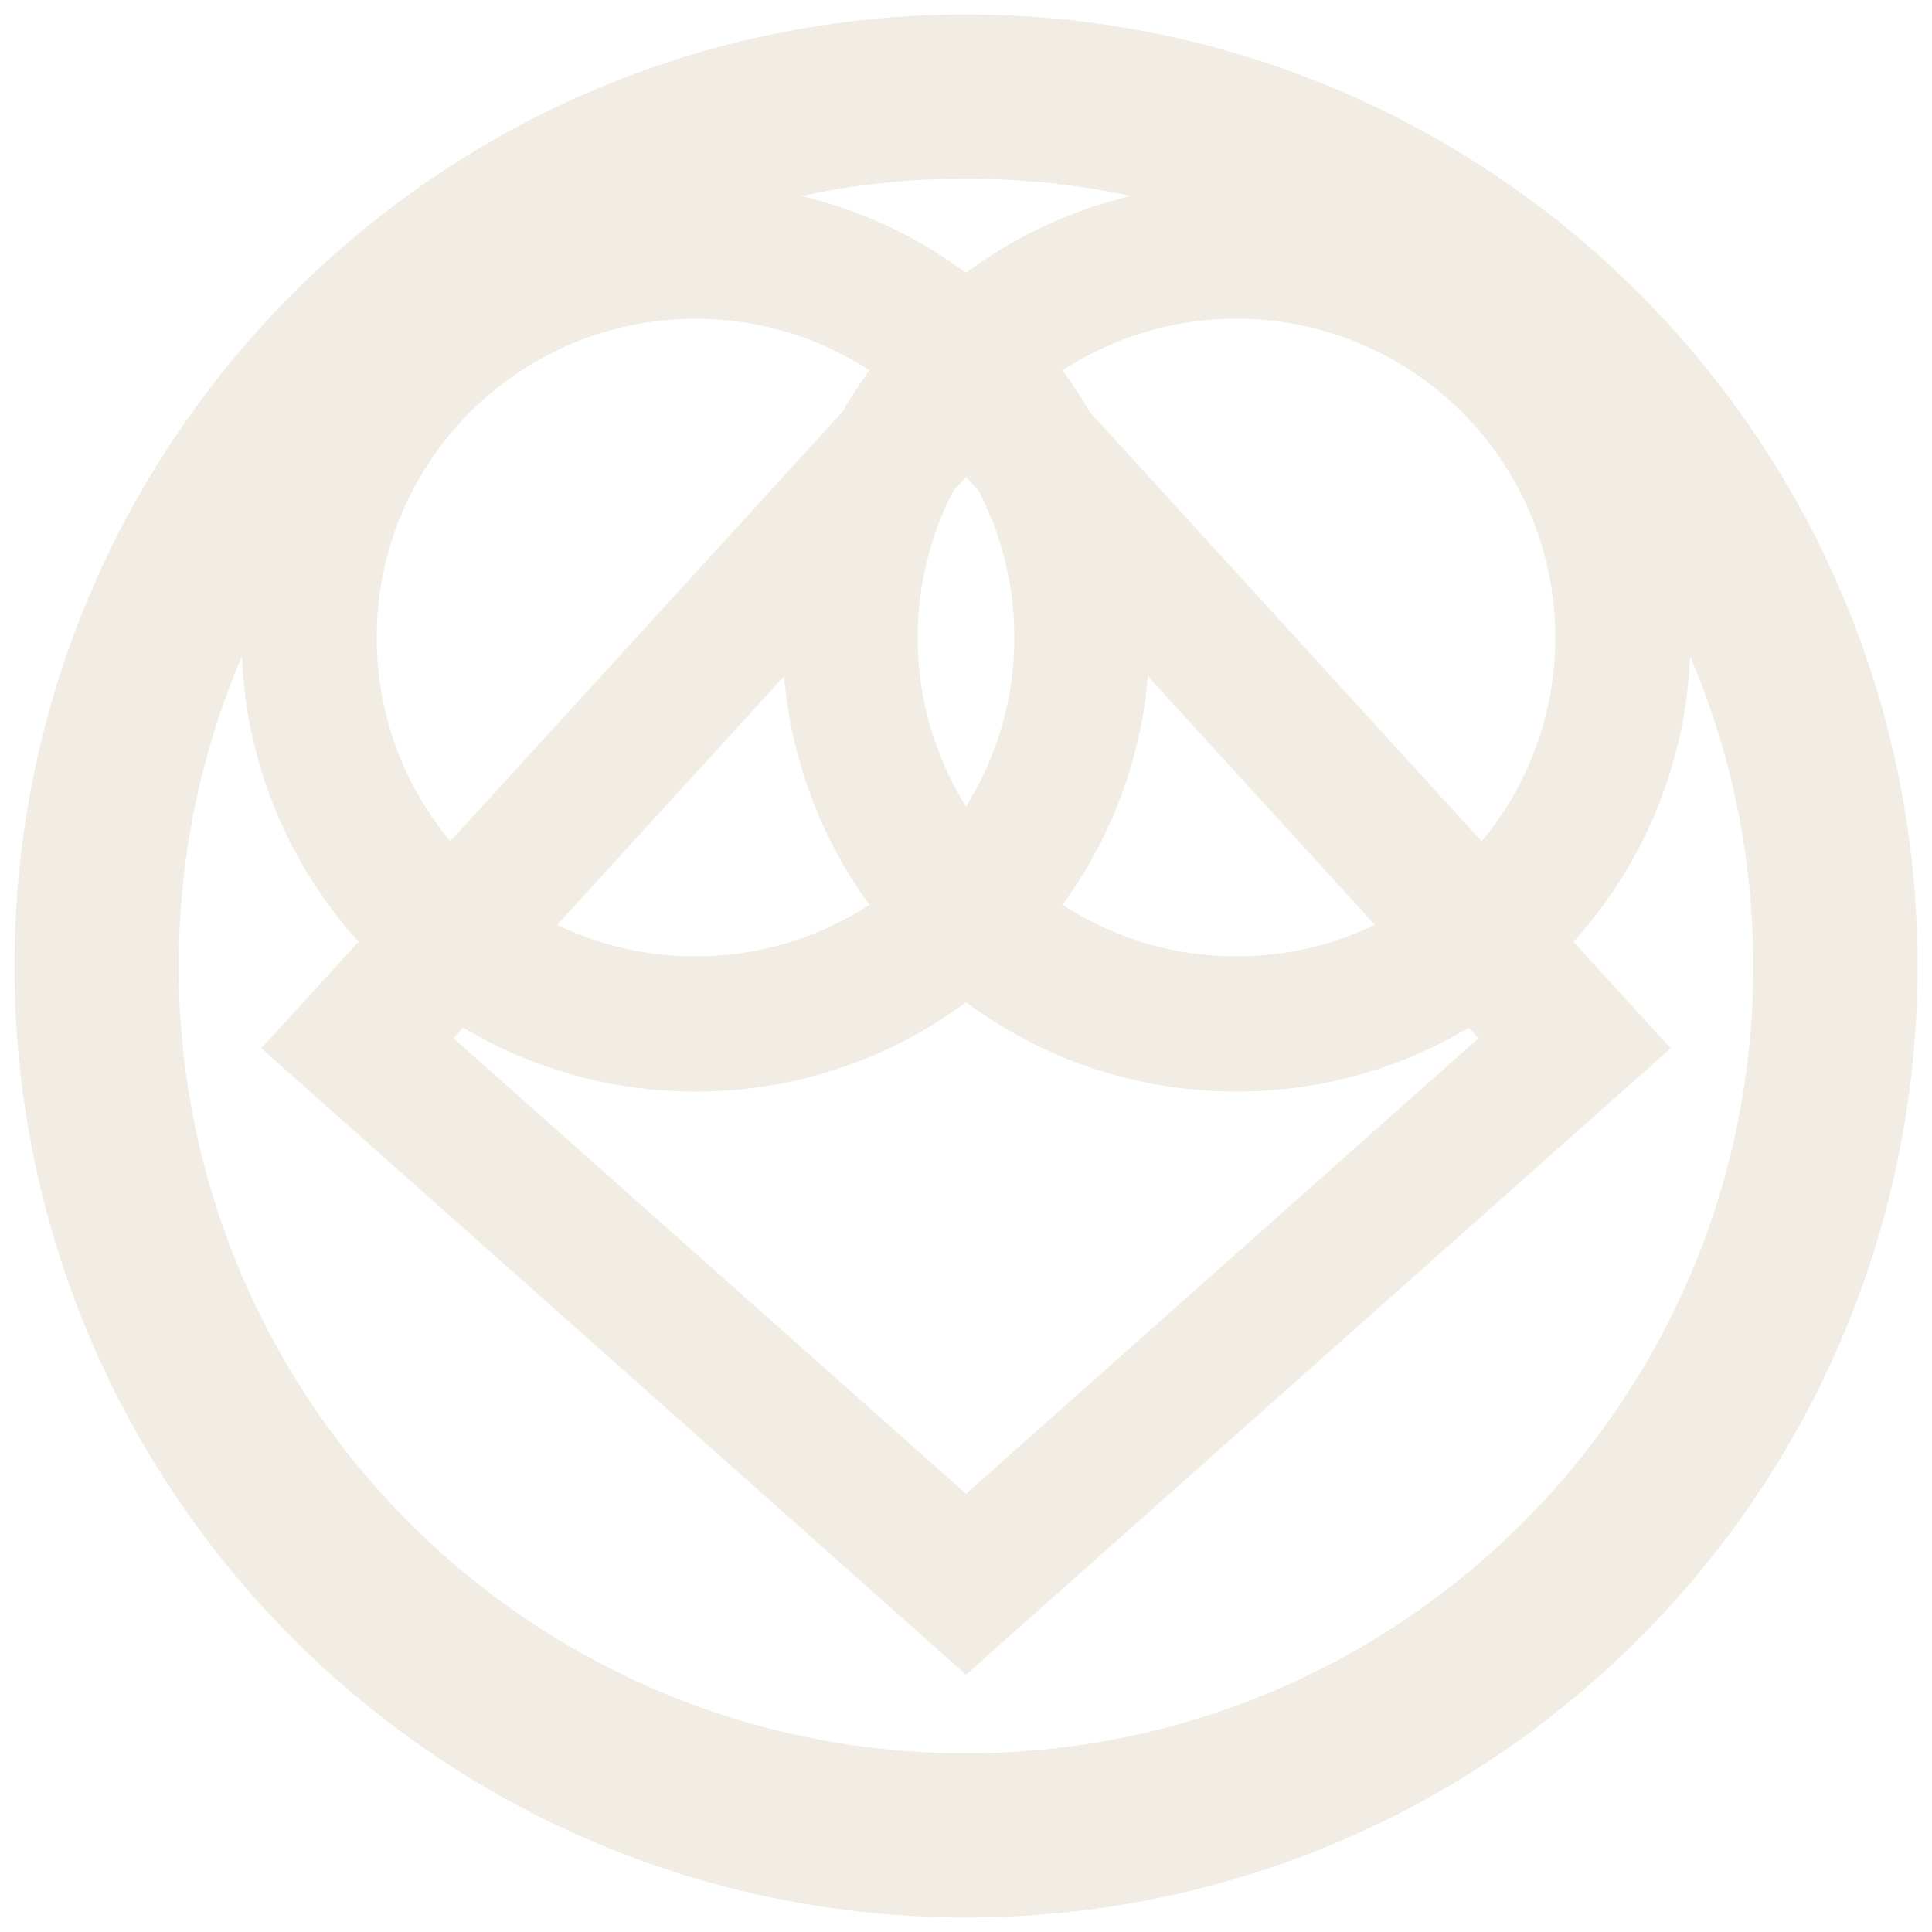
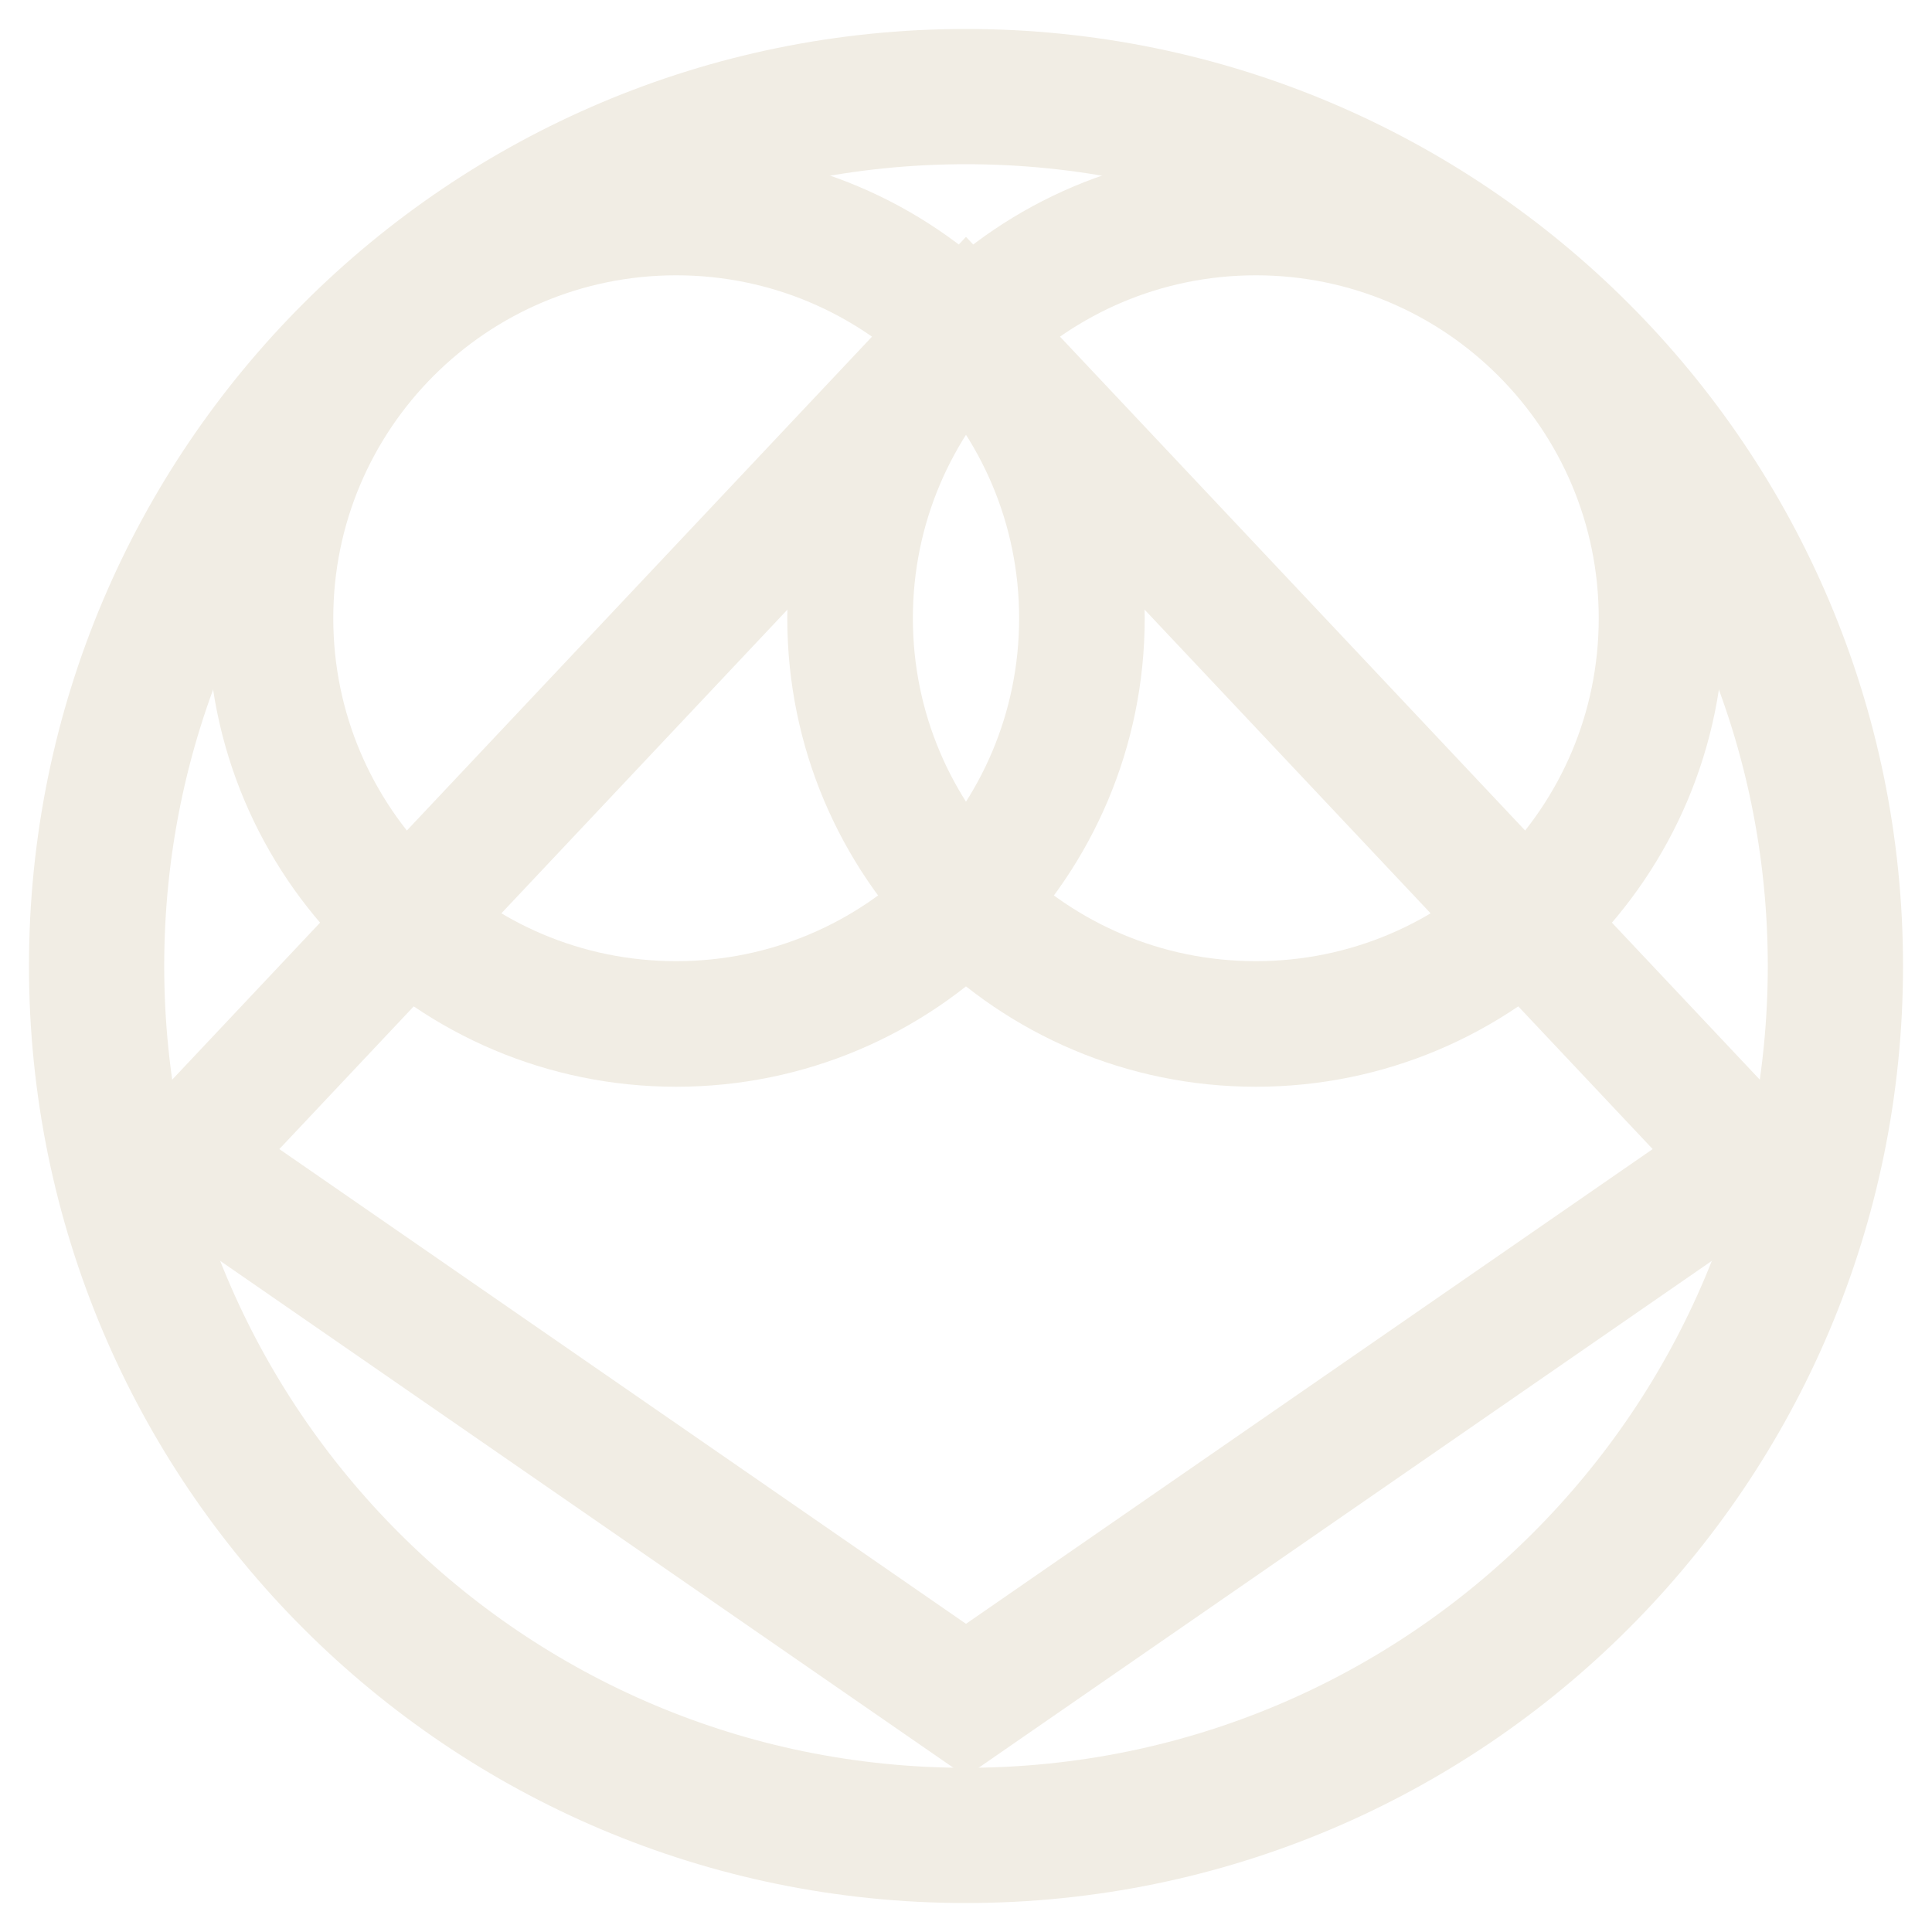
<svg xmlns="http://www.w3.org/2000/svg" viewBox="0 0 100 100">
-   <circle cx="50" cy="50" r="45" fill="none" stroke="#f1ede4" stroke-width="8.5" />
-   <circle cx="36" cy="33" r="20" fill="none" stroke="#f1ede4" stroke-width="7" />
-   <circle cx="64" cy="33" r="20" fill="none" stroke="#f1ede4" stroke-width="7" />
-   <path d="M50 19.5 L81.5 54 L50 82 L18.5 54 Z" fill="none" stroke="#f1ede4" stroke-width="7" />
+   <circle cx="50" cy="50" r="45" fill="none" stroke="#f1ede4" stroke-width="7" />
+   <circle cx="35" cy="32" r="21" fill="none" stroke="#f1ede4" stroke-width="6.5" />
+   <circle cx="65" cy="32" r="21" fill="none" stroke="#f1ede4" stroke-width="6.5" />
+   <path d="M50 17 L90.5 60 L50 88 L9.5 60 Z" fill="none" stroke="#f1ede4" stroke-width="6.5" />
</svg>
